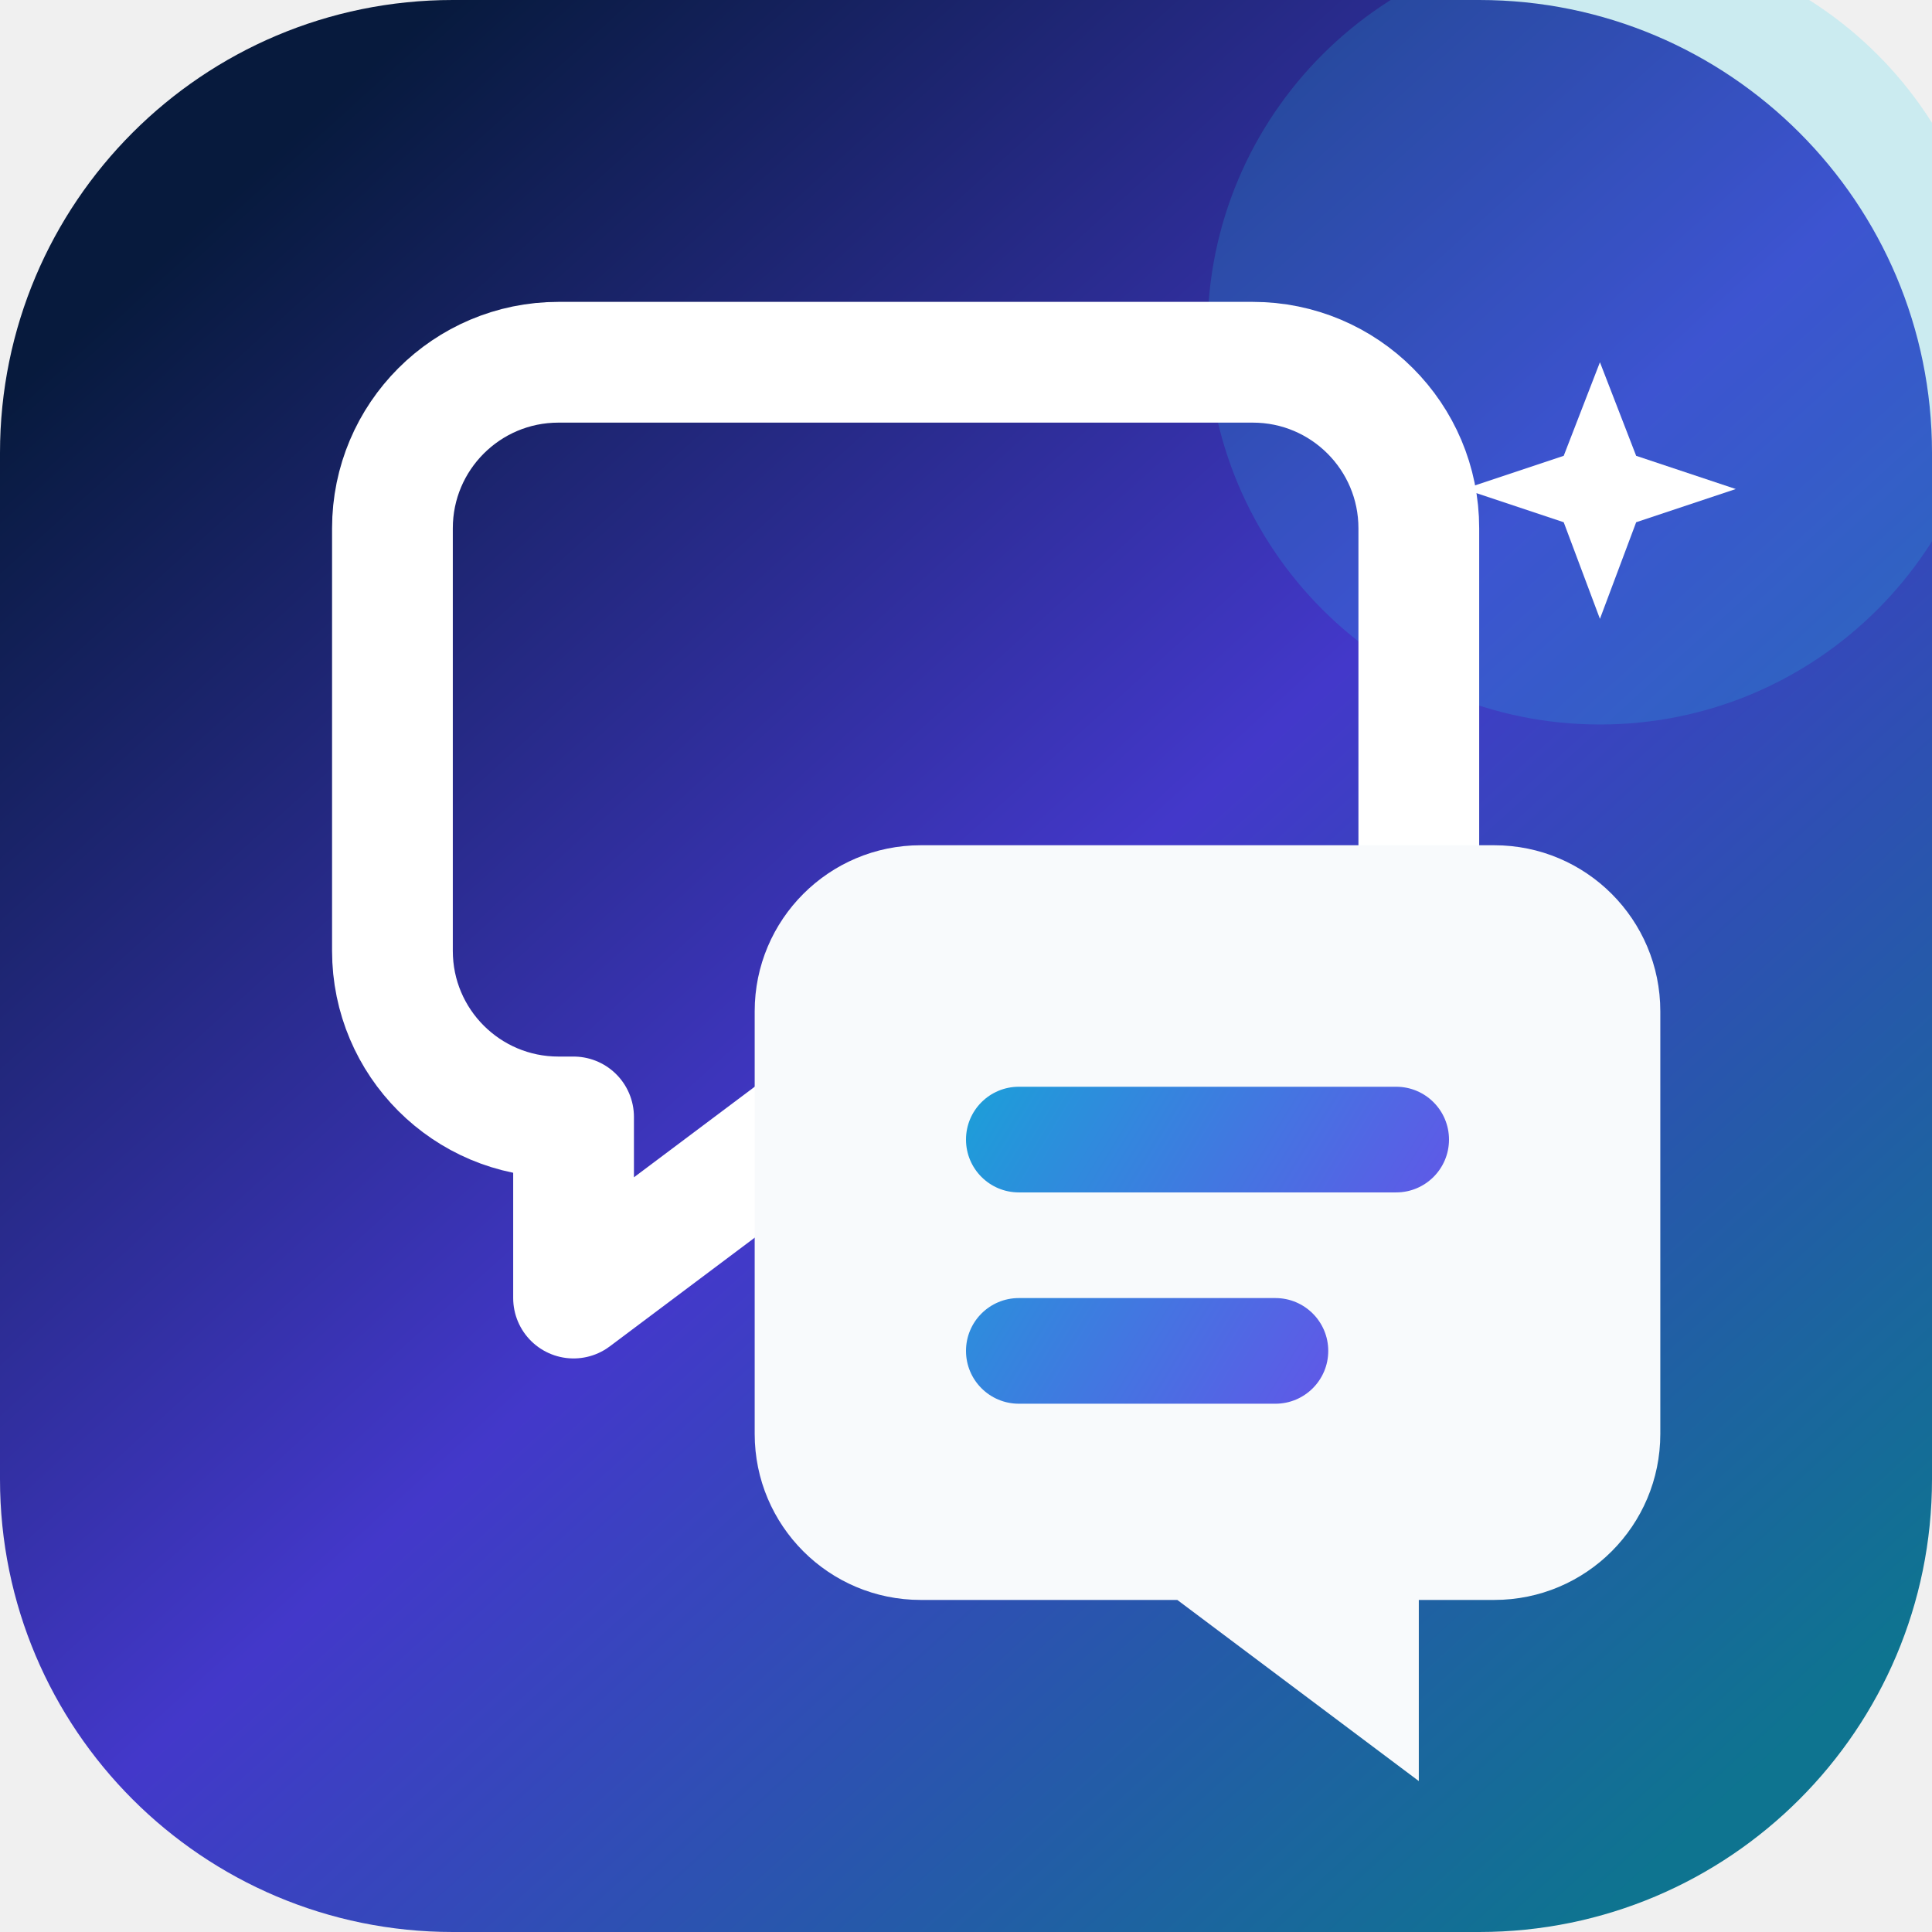
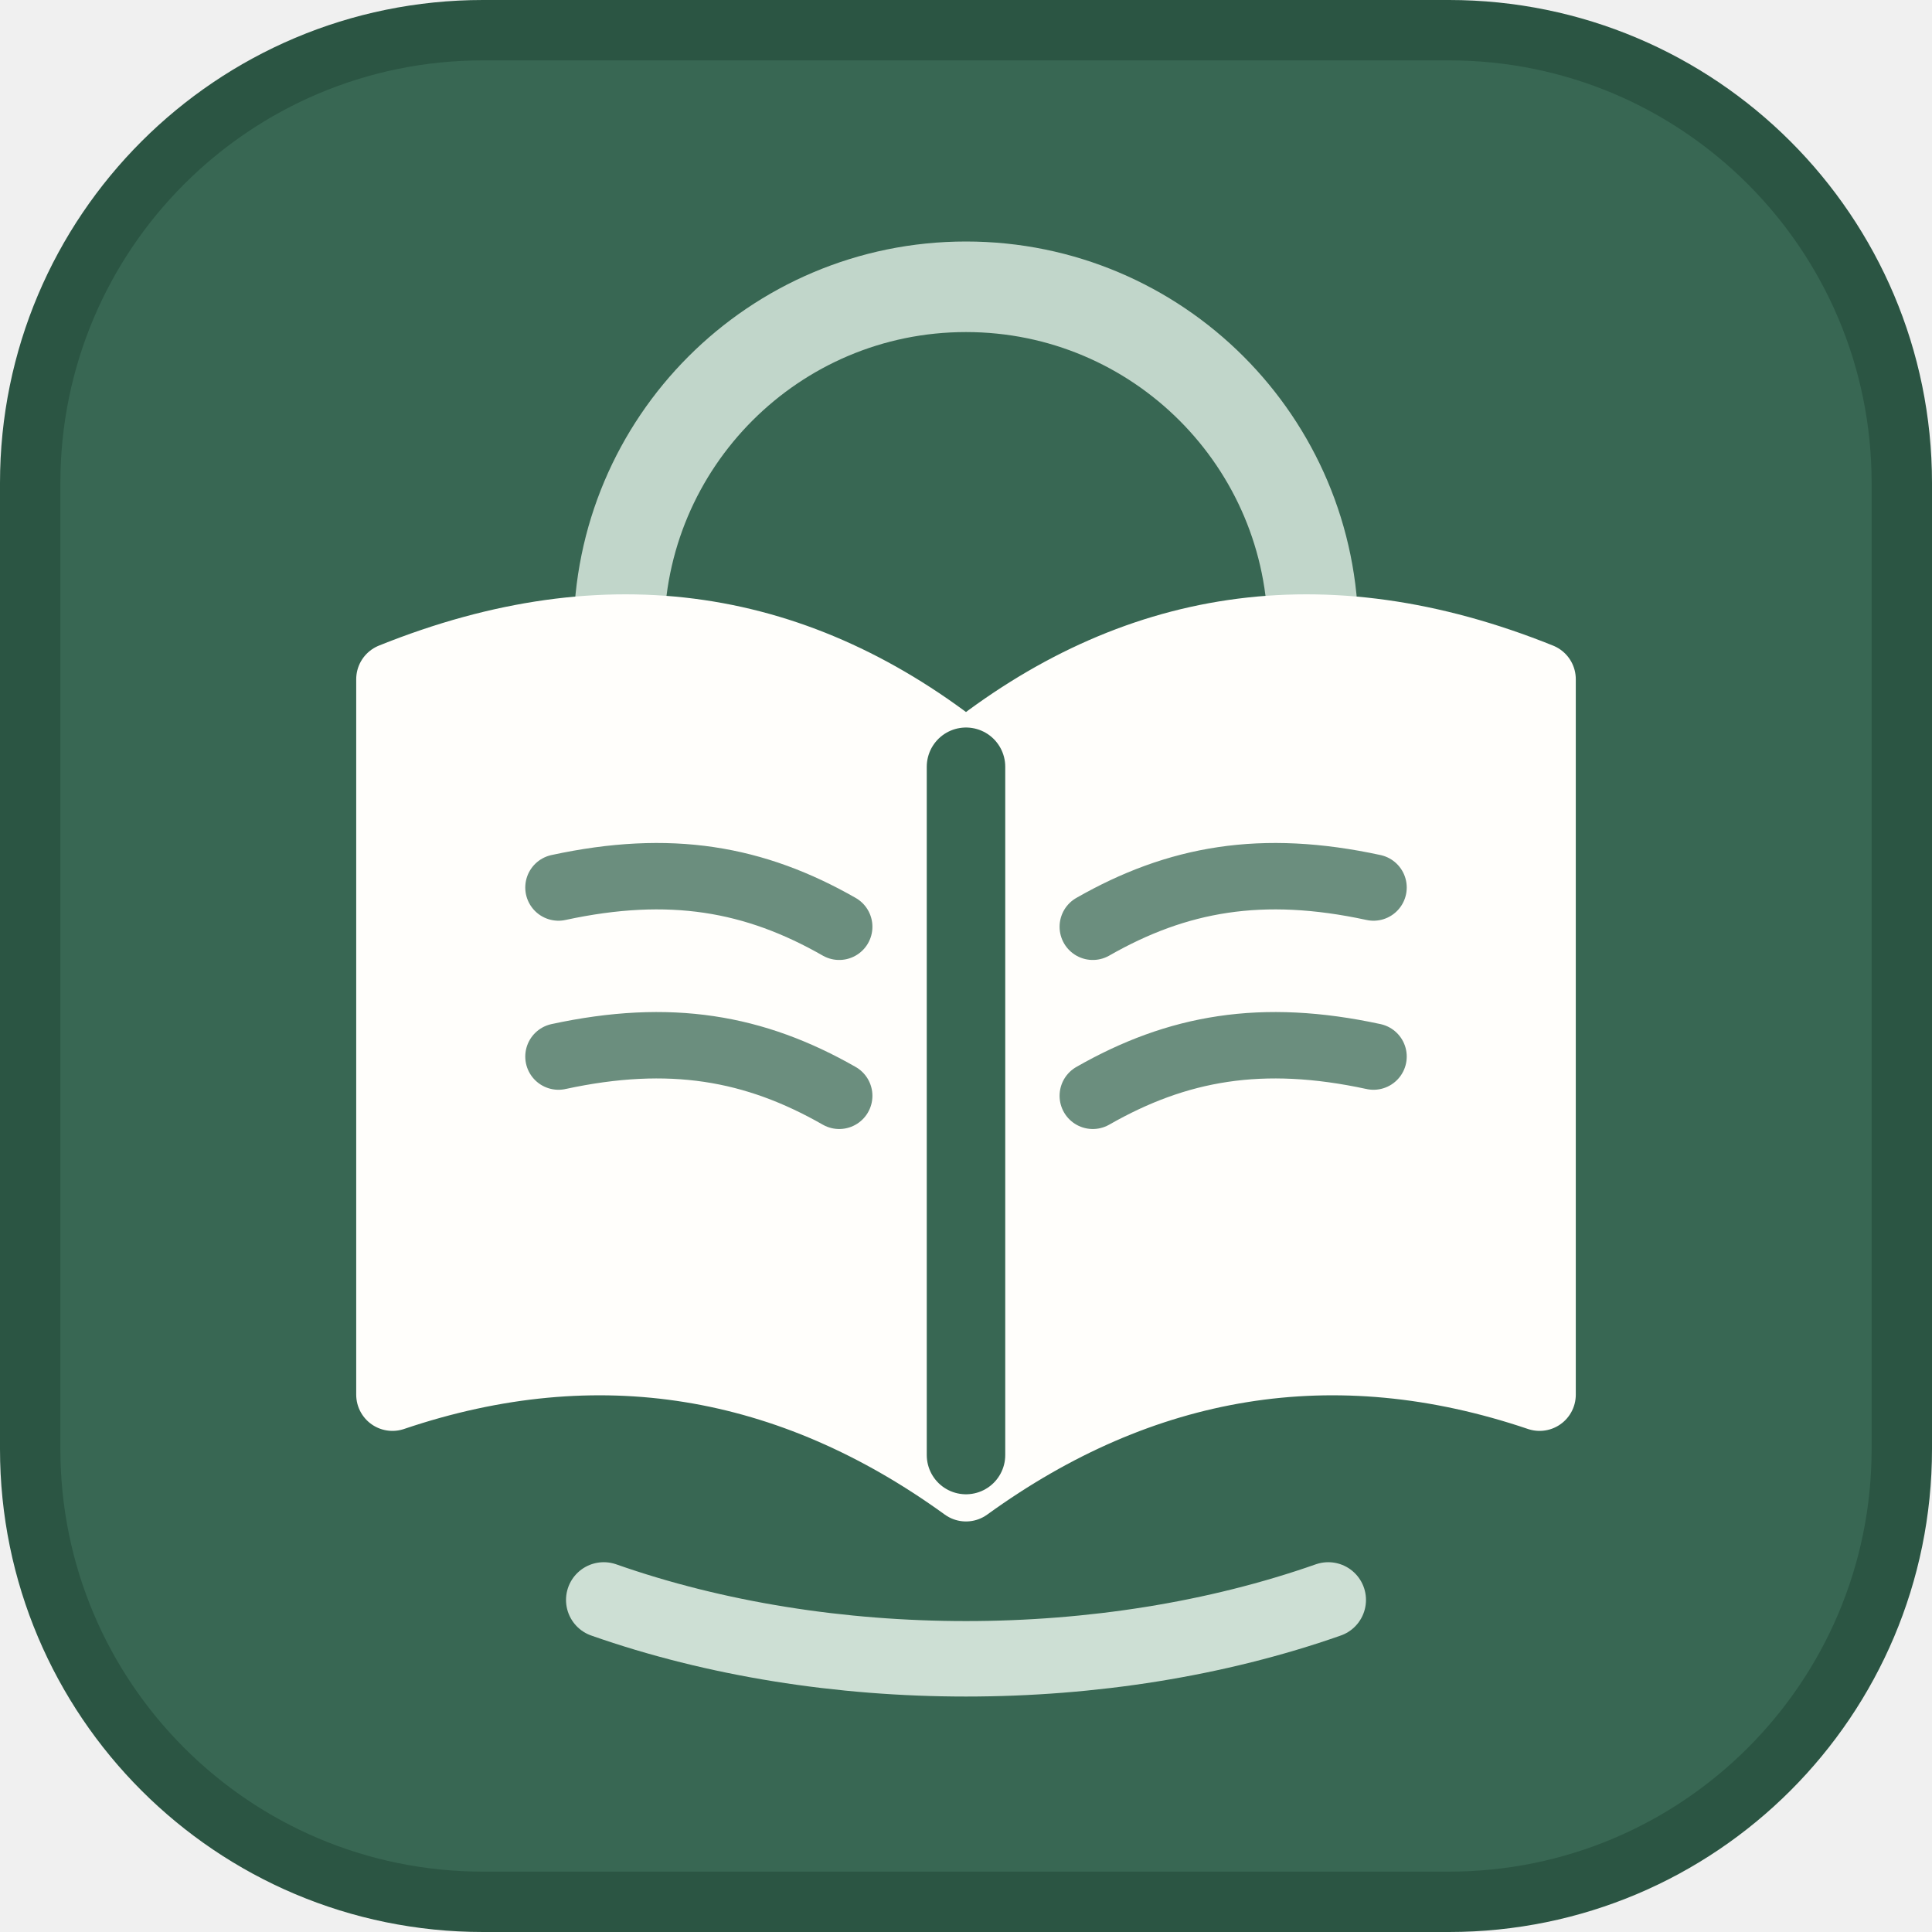
<svg xmlns="http://www.w3.org/2000/svg" width="64" height="64" viewBox="0 0 64 64" fill="none">
-   <defs>
-     <linearGradient id="bg" x1="8" y1="6" x2="57" y2="60" gradientUnits="userSpaceOnUse">
-       <stop stop-color="#071A3D" />
-       <stop offset="0.5" stop-color="#4338CA" />
-       <stop offset="1" stop-color="#0E7490" />
-     </linearGradient>
-     <linearGradient id="line" x1="25" y1="38" x2="48" y2="52" gradientUnits="userSpaceOnUse">
-       <stop stop-color="#06B6D4" />
-       <stop offset="1" stop-color="#7C3AED" />
-     </linearGradient>
-   </defs>
-   <rect width="64" height="64" rx="15" fill="url(#bg)" />
-   <circle cx="53" cy="11" r="13" fill="#22D3EE" fill-opacity="0.18" />
-   <path d="M13 17.5C13 14.462 15.462 12 18.5 12H41.5C44.538 12 47 14.462 47 17.5V31.5C47 34.538 44.538 37 41.5 37H27L19 43V37H18.5C15.462 37 13 34.538 13 31.5V17.5Z" stroke="white" stroke-width="4" stroke-linejoin="round" />
-   <path d="M25 33.5C25 30.462 27.462 28 30.5 28H49.5C52.538 28 55 30.462 55 33.5V47.5C55 50.538 52.538 53 49.5 53H47V59L39 53H30.5C27.462 53 25 50.538 25 47.5V33.5Z" fill="#F8FAFC" />
-   <rect x="32" y="36" width="16" height="3.5" rx="1.75" fill="url(#line)" />
-   <rect x="32" y="43" width="12" height="3.5" rx="1.75" fill="url(#line)" />
-   <path d="M53 12L54.2 15.1L57.5 16.2L54.2 17.3L53 20.5L51.8 17.3L48.5 16.2L51.8 15.1L53 12Z" fill="white" />
+   <rect x="1" y="1" width="62" height="62" rx="15" fill="#386753" stroke="#2B5543" stroke-width="2" />
+   <circle cx="32" cy="21" r="11.5" stroke="#CDDFD4" stroke-width="3" opacity="0.92" />
+   <path d="M13 22.5C20.2 19.6 26.5 20.7 32 25.1C37.5 20.7 43.8 19.6 51 22.5V46.2C44.2 43.9 37.8 45 32 49.2C26.2 45 19.8 43.9 13 46.2V22.5Z" fill="#FFFEFB" stroke="#FFFEFB" stroke-width="2.4" stroke-linejoin="round" />
+   <path d="M32 25.4V48.2" stroke="#386753" stroke-width="2.6" stroke-linecap="round" />
+   <path d="M18.5 29.4C22.2 28.6 25 29.1 27.8 30.7M18.5 35C22.2 34.2 25 34.7 27.8 36.3M36.2 30.7C39 29.1 41.8 28.6 45.5 29.4M36.2 36.3C39 34.7 41.8 34.2 45.5 35" stroke="#6B8E7E" stroke-width="2.2" stroke-linecap="round" />
+   <path d="M20 53C27.4 55.6 36.6 55.6 44 53" stroke="#CDDFD4" stroke-width="2.5" stroke-linecap="round" />
</svg>
